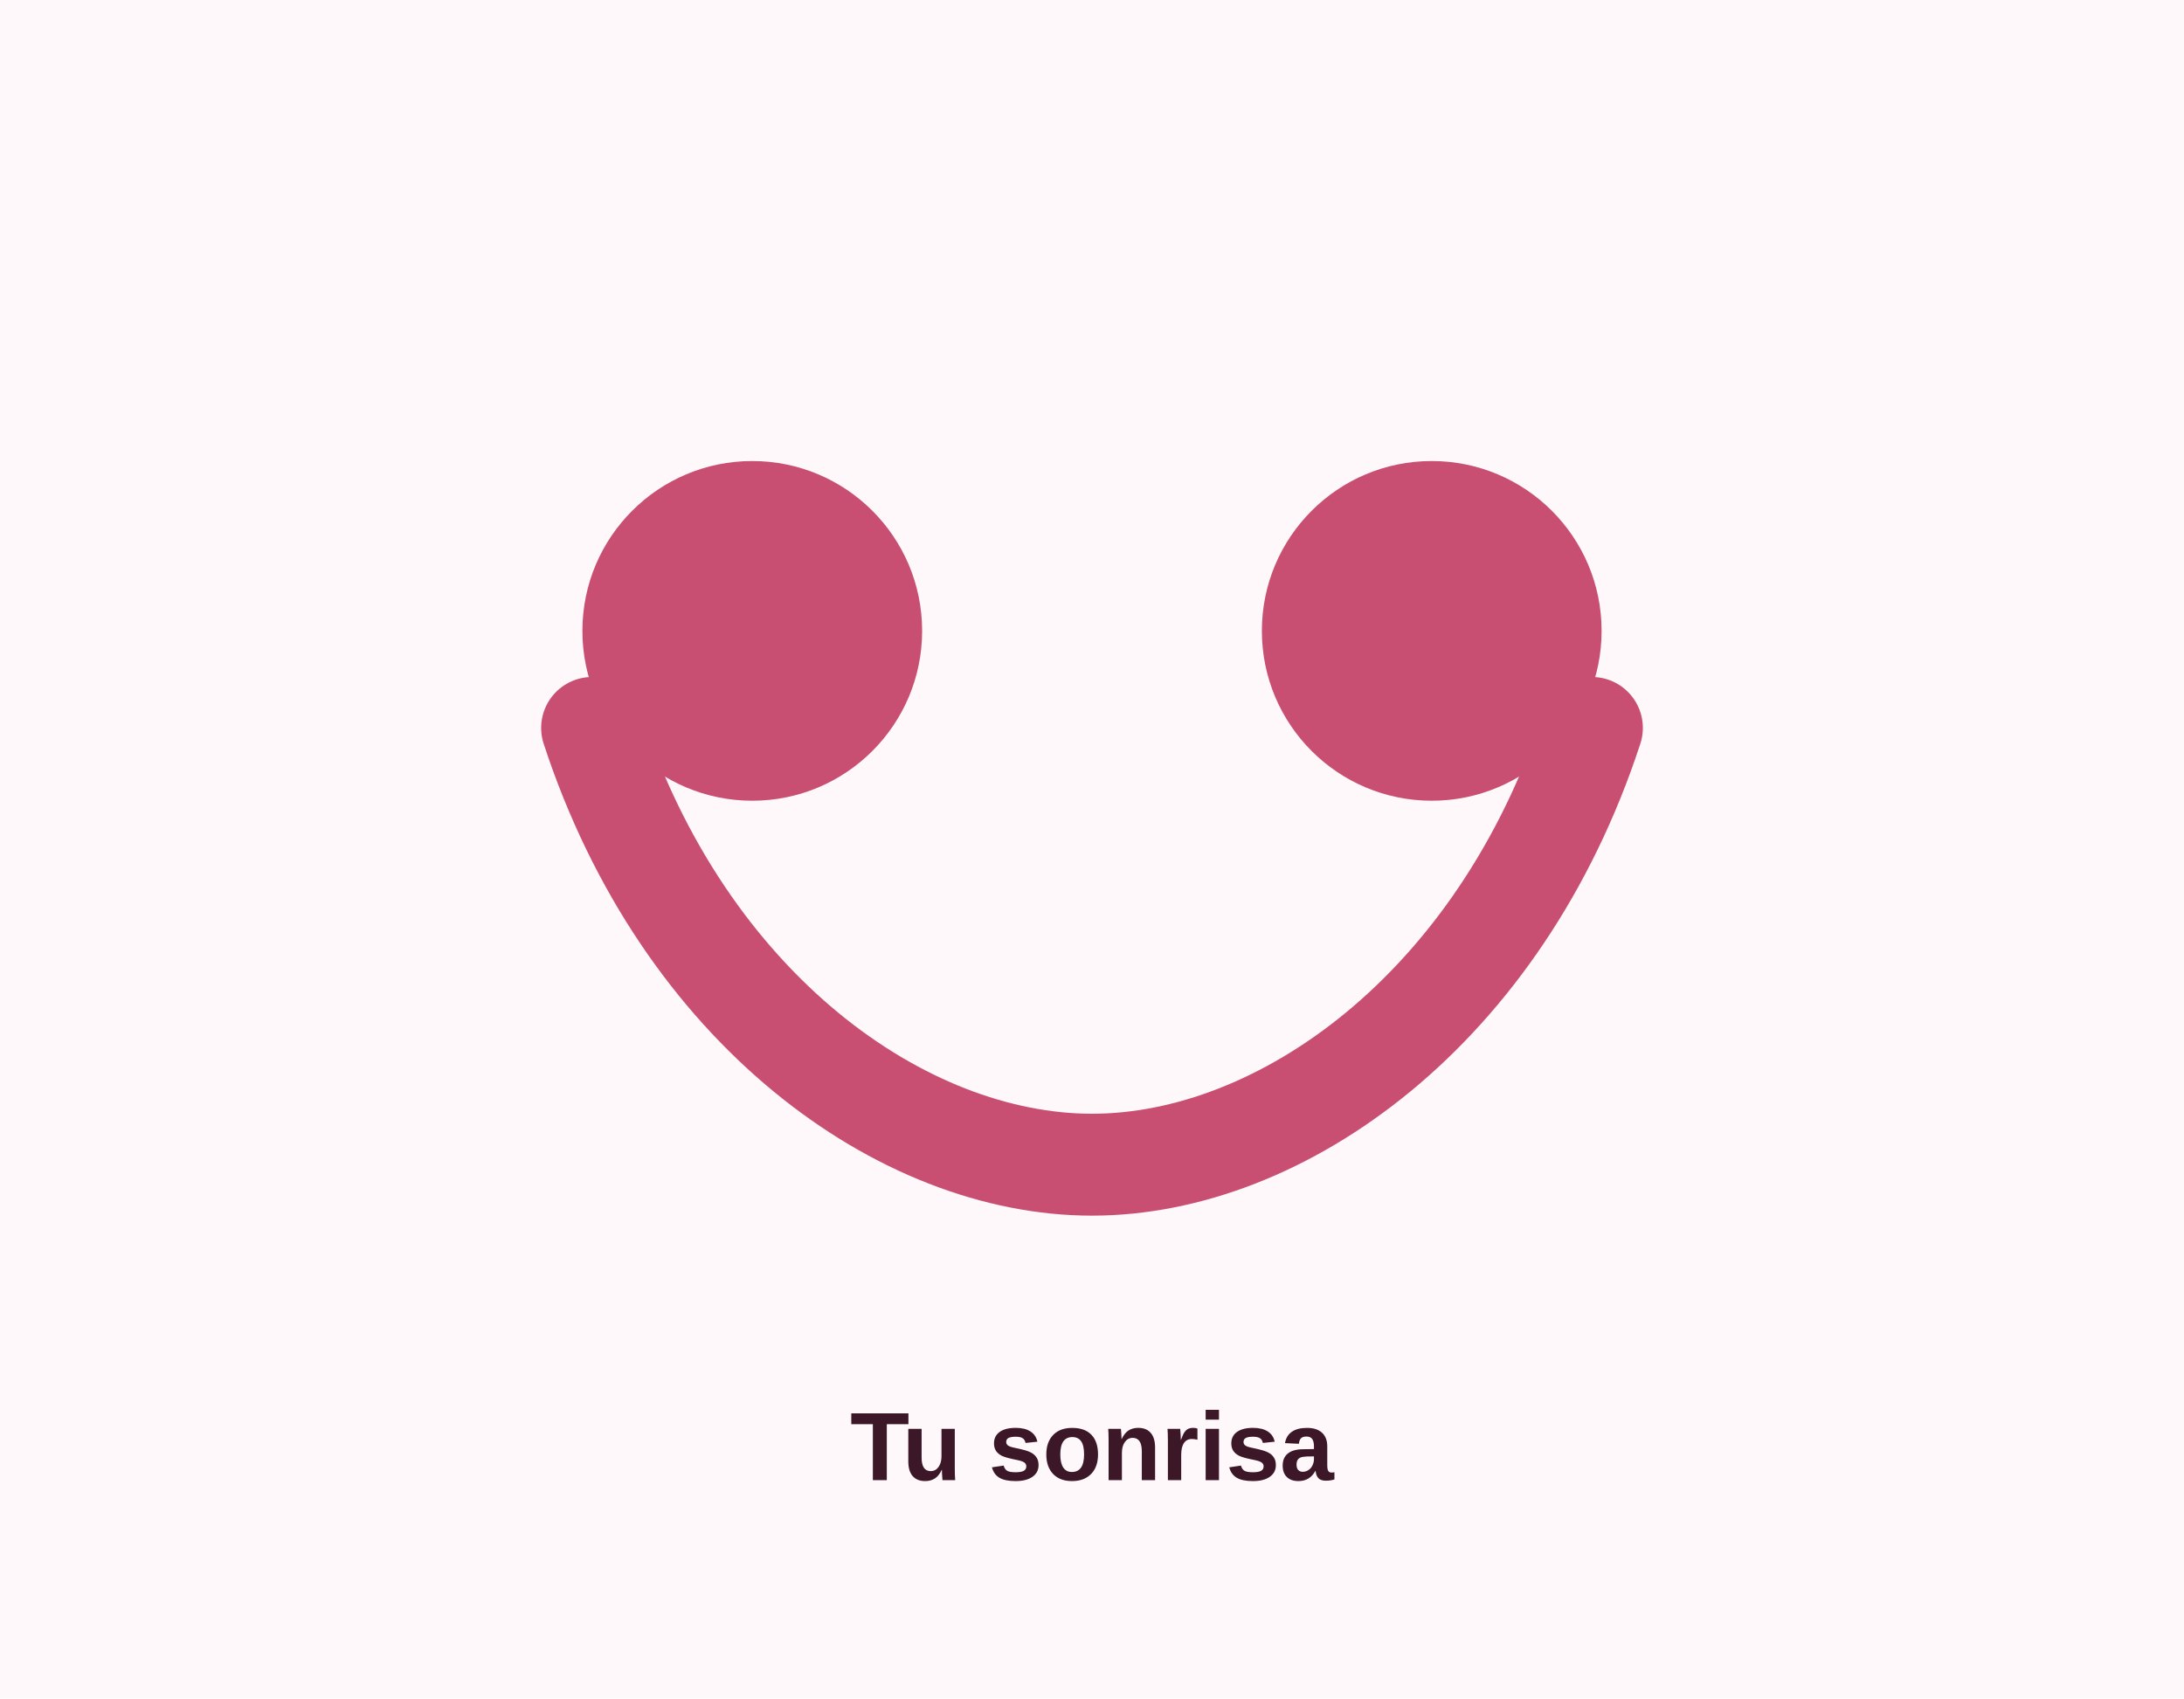
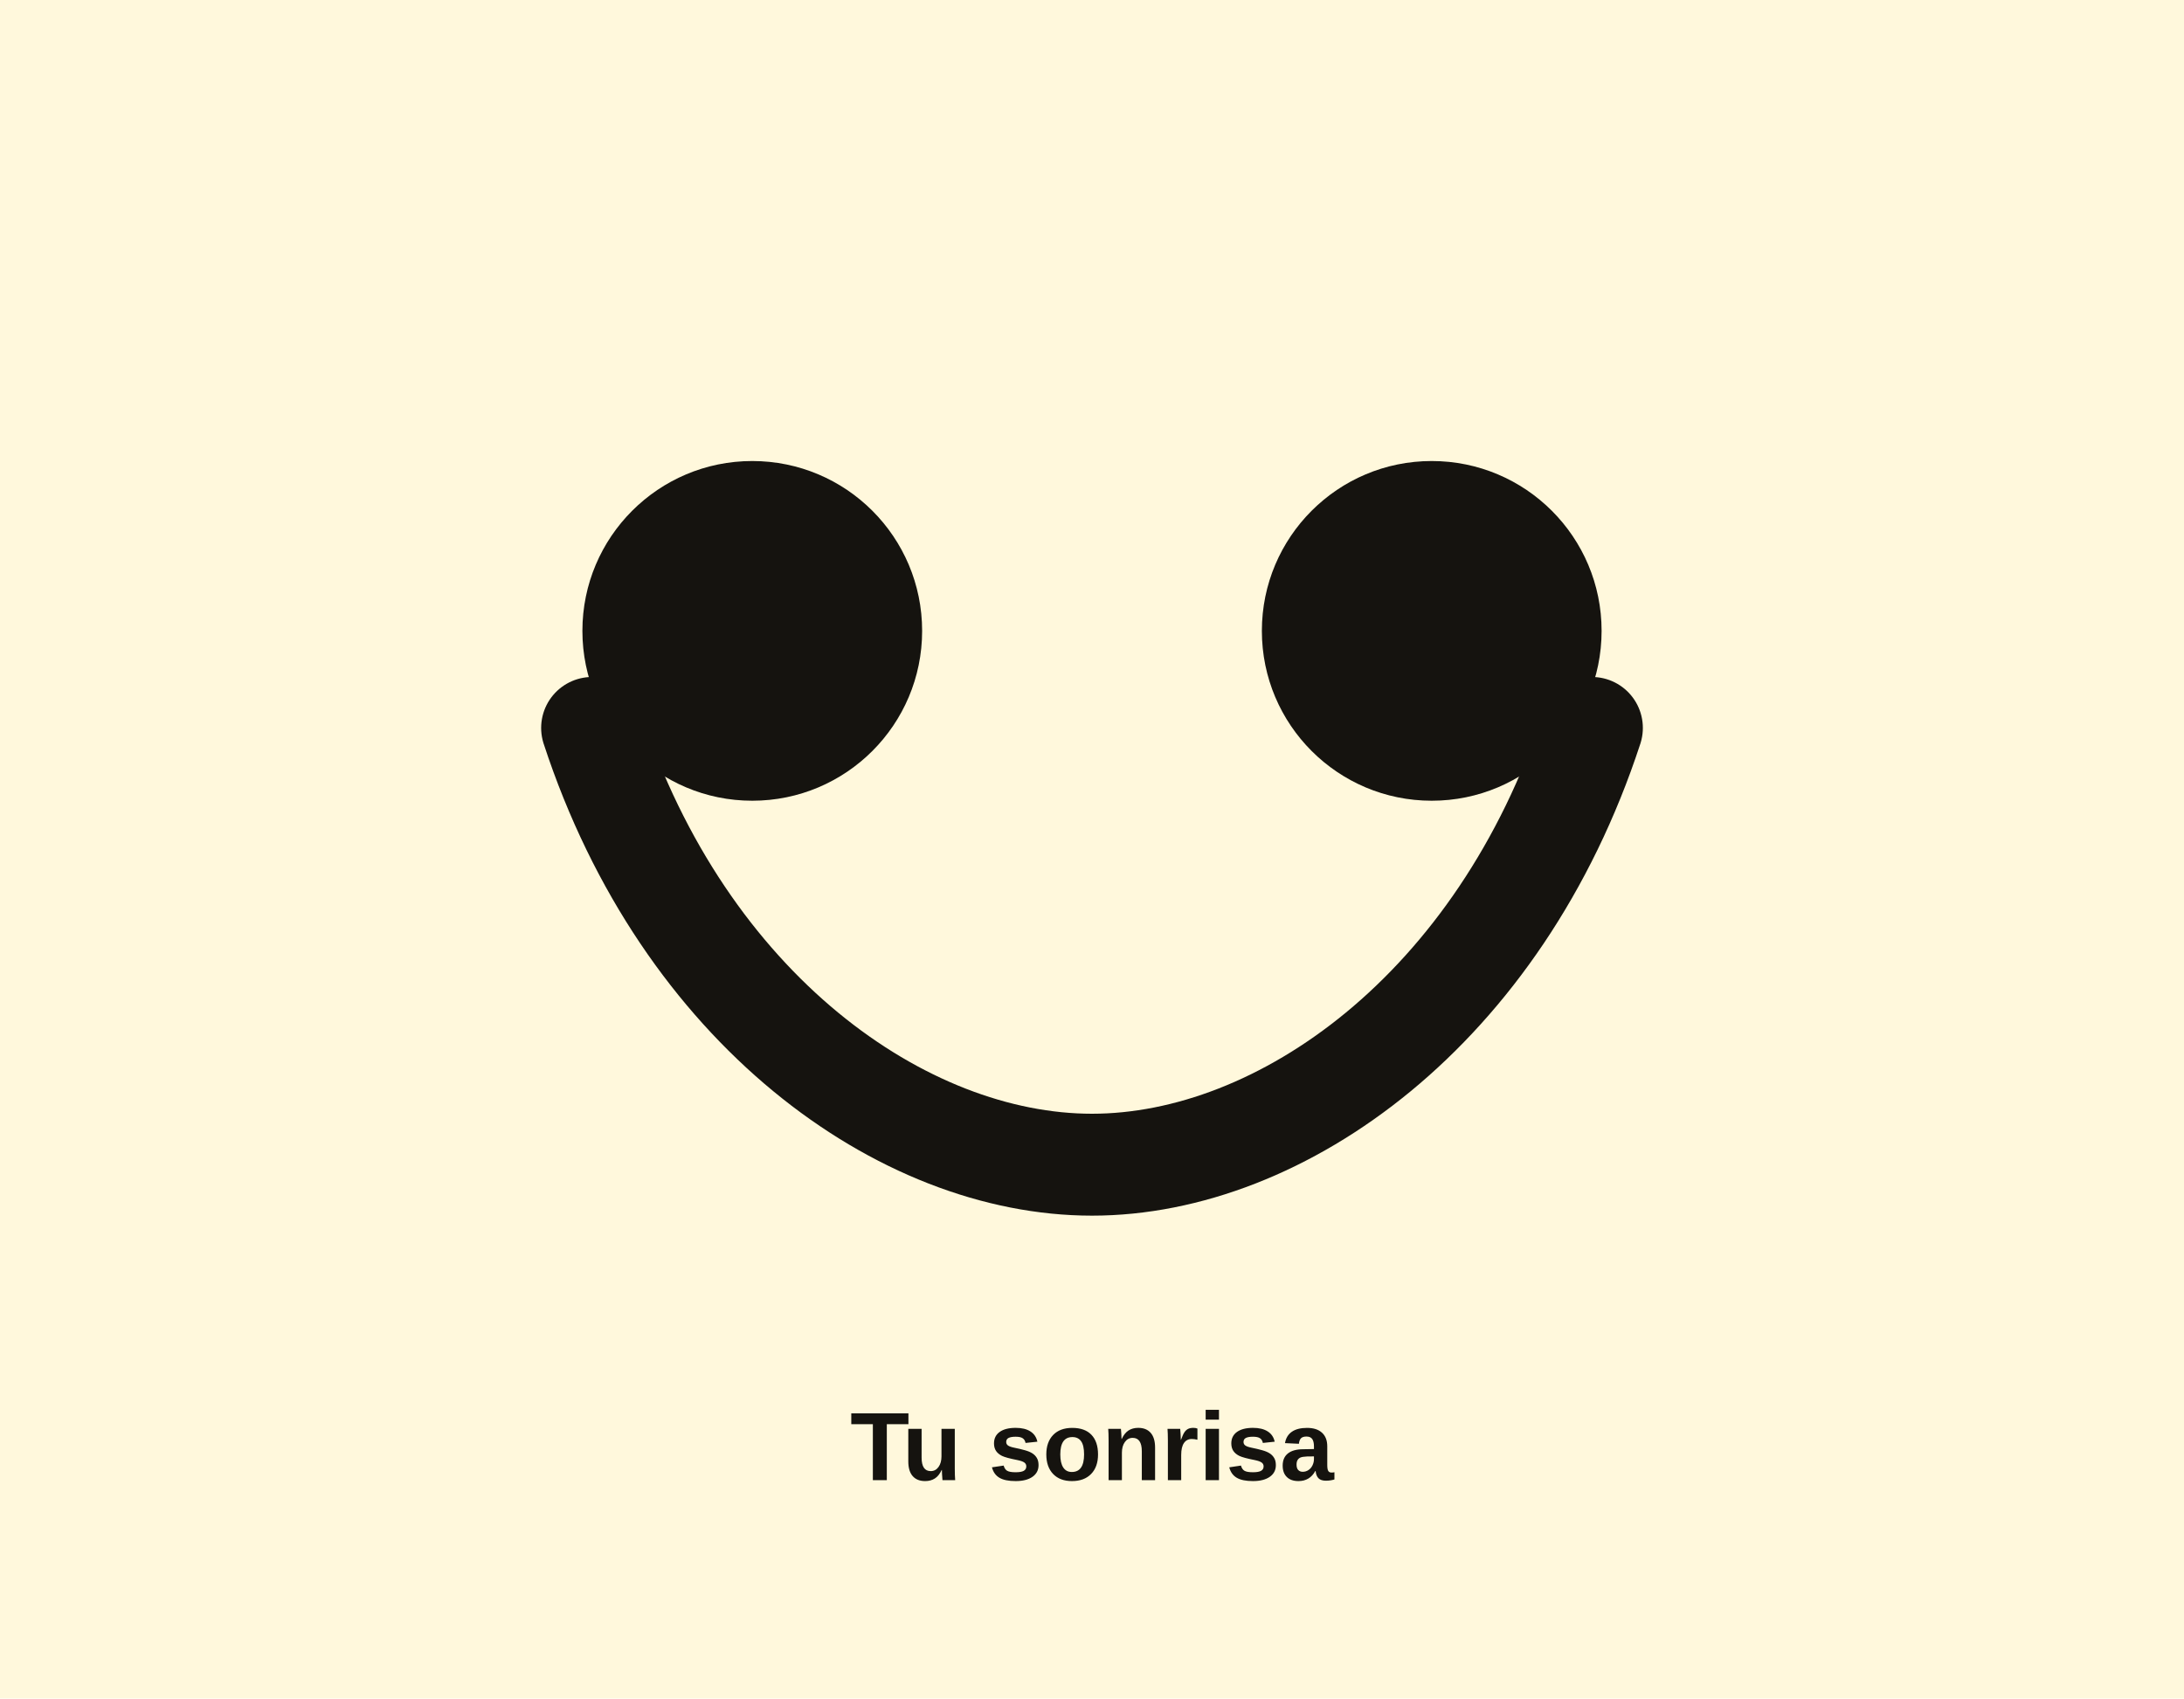
<svg xmlns="http://www.w3.org/2000/svg" viewBox="0 0 900 700">
-   <rect width="900" height="700" fill="#fff8fa" />
-   <g fill="#c94f72">
+   <rect width="900" height="700" fill="#fff8dc" />
+   <g fill="#15130f">
    <circle cx="310" cy="260" r="70" />
    <circle cx="590" cy="260" r="70" />
-     <path d="M244 300c38 116 128 180 206 180s168-64 206-180" fill="none" stroke="#c94f72" stroke-width="42" stroke-linecap="round" />
+     <path d="M244 300c38 116 128 180 206 180s168-64 206-180" fill="none" stroke="#15130f" stroke-width="42" stroke-linecap="round" />
  </g>
-   <text x="450" y="610" text-anchor="middle" font-family="Segoe UI, Arial" font-size="40" font-weight="800" fill="#3c1727">Tu sonrisa</text>
+   <text x="450" y="610" text-anchor="middle" font-family="Segoe UI, Arial" font-size="40" font-weight="800" fill="#15130f">Tu sonrisa</text>
</svg>
